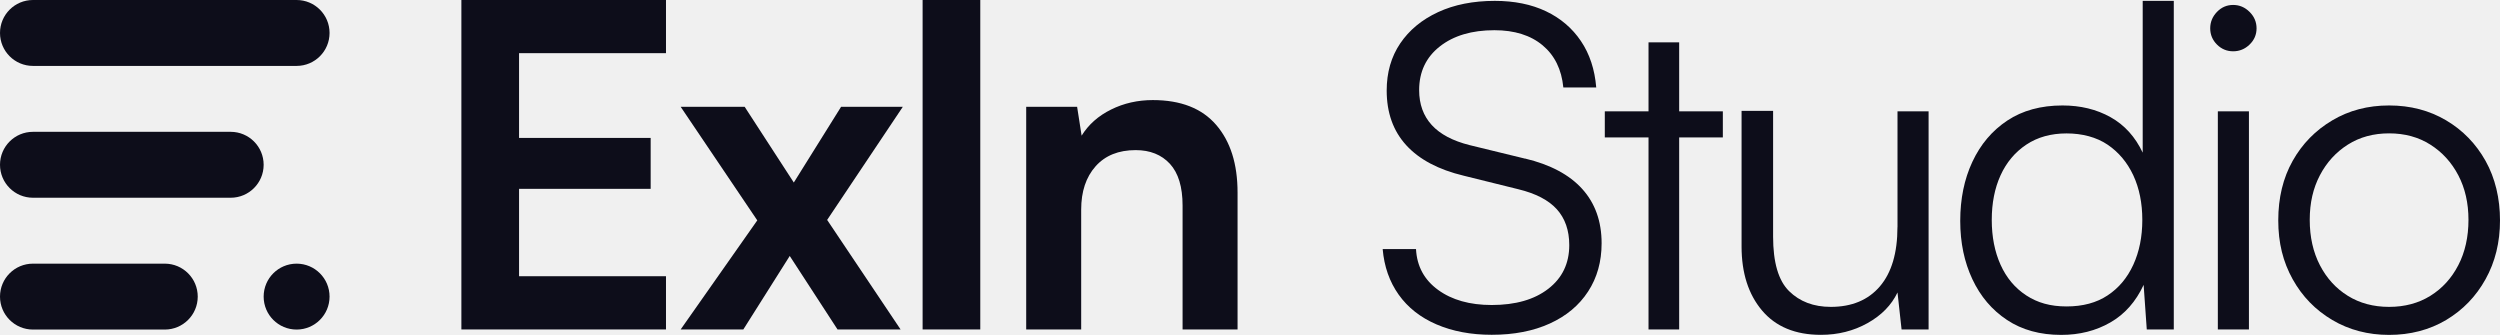
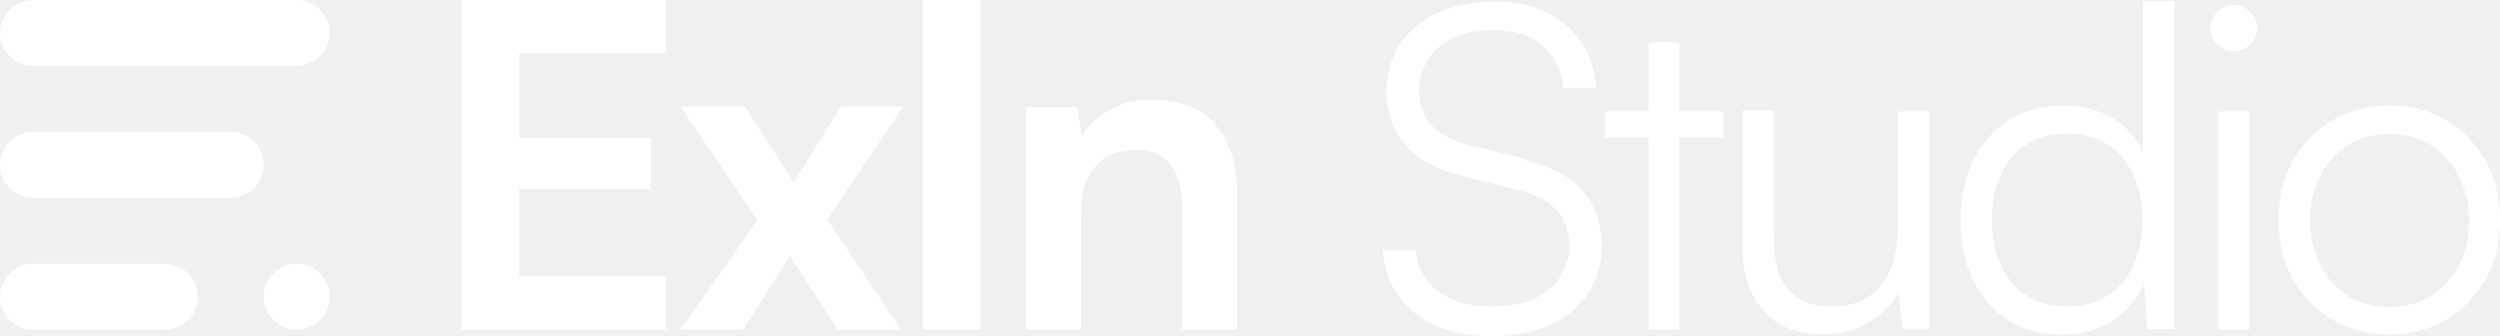
- <svg xmlns="http://www.w3.org/2000/svg" id="Layer_1" data-name="Layer 1" viewBox="0 0 455.15 60.96">
+ <svg xmlns="http://www.w3.org/2000/svg" id="Layer_1" version="1.1" viewBox="0 0 455.1 61">
  <defs>
    <style>
-       .cls-1 {
-         fill: #0d0d1a;
+       .st0 {
+         fill: #fff;
      }
    </style>
  </defs>
  <g>
-     <polygon class="cls-1" points="84 59.98 121.25 59.98 121.25 50.29 94.5 50.29 94.5 34.38 118.46 34.38 118.46 25.11 94.5 25.11 94.5 9.68 121.25 9.68 121.25 0 84 0 84 59.98" />
-     <polygon class="cls-1" points="153.13 19.44 144.52 33.23 135.57 19.44 123.92 19.44 137.87 40.12 123.92 59.98 135.33 59.98 143.78 46.6 152.48 59.98 163.96 59.98 150.59 40.04 164.37 19.44 153.13 19.44" />
-     <rect class="cls-1" x="167.97" y="0" width="10.5" height="59.98" />
-     <path class="cls-1" d="M221.41,22.73c-2.6-3.01-6.44-4.51-11.53-4.51-2.74,0-5.27.57-7.59,1.72-2.33,1.15-4.12,2.74-5.37,4.76l-.82-5.25h-9.27v40.53h10.01v-21.82c0-3.28.87-5.91,2.62-7.88,1.75-1.97,4.18-2.95,7.3-2.95,2.62,0,4.7.83,6.24,2.5,1.53,1.67,2.3,4.2,2.3,7.59v22.56h10.01v-24.94c0-5.2-1.3-9.3-3.9-12.31Z" />
+     <polygon class="st0" points="84 60 121.2 60 121.2 50.3 94.5 50.3 94.5 34.4 118.5 34.4 118.5 25.1 94.5 25.1 94.5 9.7 121.2 9.7 121.2 0 84 0 84 60" />
+     <polygon class="st0" points="153.1 19.4 144.5 33.2 135.6 19.4 123.9 19.4 137.9 40.1 123.9 60 135.3 60 143.8 46.6 152.5 60 164 60 150.6 40 164.4 19.4 153.1 19.4" />
+     <rect class="st0" x="168" y="0" width="10.5" height="60" />
+     <path class="st0" d="M221.4,22.7c-2.6-3-6.4-4.5-11.5-4.5s-5.3.6-7.6,1.7c-2.3,1.1-4.1,2.7-5.4,4.8l-.8-5.2h-9.3v40.5h10v-21.8c0-3.3.9-5.9,2.6-7.9,1.8-2,4.2-3,7.3-3s4.7.8,6.2,2.5c1.5,1.7,2.3,4.2,2.3,7.6v22.6h10v-24.9c0-5.2-1.3-9.3-3.9-12.3Z" />
  </g>
  <g>
-     <path class="cls-1" d="M277.65,28.88l-10.09-2.46c-3.06-.77-5.36-1.98-6.89-3.65-1.53-1.67-2.3-3.79-2.3-6.36,0-3.34,1.26-5.99,3.77-7.96,2.51-1.97,5.82-2.95,9.93-2.95,3.66,0,6.59.92,8.78,2.75,2.19,1.83,3.45,4.39,3.77,7.67h5.99c-.27-3.28-1.2-6.1-2.79-8.45-1.59-2.35-3.71-4.16-6.36-5.42-2.65-1.26-5.76-1.89-9.31-1.89-3.94,0-7.38.68-10.34,2.05-2.95,1.37-5.25,3.27-6.89,5.7-1.64,2.43-2.46,5.29-2.46,8.57,0,4.05,1.19,7.37,3.57,9.97,2.38,2.6,5.87,4.44,10.46,5.54l9.93,2.46c3.17.77,5.51,1.98,7.02,3.65,1.5,1.67,2.26,3.84,2.26,6.52,0,3.34-1.27,5.99-3.82,7.96-2.54,1.97-5.98,2.95-10.3,2.95-3.99,0-7.25-.92-9.76-2.75-2.52-1.83-3.86-4.31-4.02-7.43h-6.07c.27,3.17,1.24,5.94,2.91,8.29,1.67,2.35,3.96,4.16,6.89,5.42,2.93,1.26,6.28,1.89,10.05,1.89,4.05,0,7.58-.68,10.58-2.05,3.01-1.37,5.33-3.31,6.97-5.83,1.64-2.51,2.46-5.44,2.46-8.78,0-3.99-1.18-7.29-3.53-9.89-2.35-2.6-5.82-4.44-10.42-5.54Z" />
-     <polygon class="cls-1" points="305.71 7.71 300.13 7.71 300.13 20.27 292.17 20.27 292.17 25.02 300.13 25.02 300.13 59.98 305.71 59.98 305.71 25.02 313.66 25.02 313.66 20.27 305.71 20.27 305.71 7.71" />
-     <path class="cls-1" d="M345.45,41.35c0,4.7-1.07,8.3-3.2,10.79-2.13,2.49-5.12,3.73-8.94,3.73-3.12,0-5.65-.96-7.59-2.87-1.94-1.91-2.91-5.22-2.91-9.93v-22.89h-5.74v24.7c0,4.81,1.24,8.7,3.73,11.65,2.49,2.95,6.06,4.43,10.71,4.43,3.12,0,5.95-.71,8.49-2.13,2.54-1.42,4.36-3.28,5.46-5.58l.74,6.73h4.92V20.27h-5.66v21.09Z" />
-     <path class="cls-1" d="M390.11,27.81c-1.37-2.9-3.32-5.06-5.87-6.48-2.54-1.42-5.46-2.13-8.74-2.13-3.94,0-7.29.92-10.05,2.75-2.76,1.83-4.88,4.34-6.36,7.51-1.48,3.17-2.21,6.76-2.21,10.75s.74,7.48,2.21,10.62c1.48,3.15,3.58,5.62,6.32,7.43,2.73,1.81,6.02,2.71,9.85,2.71,3.34,0,6.32-.75,8.94-2.26,2.63-1.5,4.65-3.79,6.07-6.85l.57,8.12h4.92V.16h-5.66v27.65ZM388.39,48.2c-1.09,2.38-2.65,4.24-4.68,5.58-2.02,1.34-4.51,2.01-7.47,2.01s-5.29-.67-7.34-2.01c-2.05-1.34-3.61-3.2-4.68-5.58-1.07-2.38-1.6-5.1-1.6-8.16s.53-5.77,1.6-8.12c1.07-2.35,2.63-4.21,4.68-5.58,2.05-1.37,4.5-2.05,7.34-2.05s5.44.68,7.47,2.05c2.02,1.37,3.58,3.23,4.68,5.58,1.09,2.35,1.64,5.06,1.64,8.12s-.55,5.78-1.64,8.16Z" />
-     <rect class="cls-1" x="403.78" y="20.27" width="5.66" height="39.71" />
-     <path class="cls-1" d="M406.57.9c-1.15,0-2.13.42-2.95,1.27-.82.85-1.23,1.85-1.23,2.99s.41,2.13,1.23,2.95c.82.82,1.81,1.23,2.95,1.23s2.15-.41,2.99-1.23c.85-.82,1.27-1.81,1.27-2.95s-.42-2.15-1.27-2.99c-.85-.85-1.85-1.27-2.99-1.27Z" />
-     <path class="cls-1" d="M452.52,29.29c-1.75-3.12-4.14-5.58-7.18-7.38-3.04-1.8-6.5-2.71-10.38-2.71s-7.28.9-10.34,2.71c-3.06,1.81-5.47,4.27-7.22,7.38-1.75,3.12-2.62,6.73-2.62,10.83s.87,7.56,2.62,10.71c1.75,3.15,4.16,5.62,7.22,7.43,3.06,1.81,6.51,2.71,10.34,2.71s7.34-.9,10.38-2.71c3.04-1.81,5.43-4.28,7.18-7.43,1.75-3.14,2.63-6.71,2.63-10.71s-.88-7.71-2.63-10.83ZM447.56,48.28c-1.23,2.38-2.93,4.24-5.09,5.58-2.16,1.34-4.66,2.01-7.51,2.01s-5.35-.67-7.51-2.01c-2.16-1.34-3.86-3.2-5.09-5.58-1.23-2.38-1.85-5.13-1.85-8.25s.62-5.77,1.85-8.12c1.23-2.35,2.93-4.21,5.09-5.58,2.16-1.37,4.66-2.05,7.51-2.05s5.35.68,7.51,2.05c2.16,1.37,3.86,3.23,5.09,5.58,1.23,2.35,1.85,5.06,1.85,8.12s-.61,5.87-1.85,8.25Z" />
+     <path class="st0" d="M277.6,28.9l-10.1-2.5c-3.1-.8-5.4-2-6.9-3.6-1.5-1.7-2.3-3.8-2.3-6.4s1.3-6,3.8-8c2.5-2,5.8-2.9,9.9-2.9s6.6.9,8.8,2.8,3.5,4.4,3.8,7.7h6c-.3-3.3-1.2-6.1-2.8-8.4-1.6-2.3-3.7-4.2-6.4-5.4-2.6-1.3-5.8-1.9-9.3-1.9s-7.4.7-10.3,2c-3,1.4-5.2,3.3-6.9,5.7-1.6,2.4-2.5,5.3-2.5,8.6s1.2,7.4,3.6,10c2.4,2.6,5.9,4.4,10.5,5.5l9.9,2.5c3.2.8,5.5,2,7,3.7,1.5,1.7,2.3,3.8,2.3,6.5s-1.3,6-3.8,8c-2.5,2-6,3-10.3,3s-7.2-.9-9.8-2.8c-2.5-1.8-3.9-4.3-4-7.4h-6.1c.3,3.2,1.2,5.9,2.9,8.3,1.7,2.3,4,4.2,6.9,5.4,2.9,1.3,6.3,1.9,10,1.9s7.6-.7,10.6-2c3-1.4,5.3-3.3,7-5.8,1.6-2.5,2.5-5.4,2.5-8.8s-1.2-7.3-3.5-9.9c-2.4-2.6-5.8-4.4-10.4-5.5h0Z" />
+     <polygon class="st0" points="305.7 7.7 300.1 7.7 300.1 20.3 292.2 20.3 292.2 25 300.1 25 300.1 60 305.7 60 305.7 25 313.7 25 313.7 20.3 305.7 20.3 305.7 7.7" />
+     <path class="st0" d="M345.5,41.3c0,4.7-1.1,8.3-3.2,10.8s-5.1,3.7-8.9,3.7-5.6-1-7.6-2.9-2.9-5.2-2.9-9.9v-22.9h-5.7v24.7c0,4.8,1.2,8.7,3.7,11.6,2.5,3,6.1,4.4,10.7,4.4s6-.7,8.5-2.1c2.5-1.4,4.4-3.3,5.5-5.6l.7,6.7h4.9V20.3h-5.7v21.1h0Z" />
+     <path class="st0" d="M390.1,27.8c-1.4-2.9-3.3-5.1-5.9-6.5-2.5-1.4-5.5-2.1-8.7-2.1s-7.3.9-10,2.8c-2.8,1.8-4.9,4.3-6.4,7.5-1.5,3.2-2.2,6.8-2.2,10.7s.7,7.5,2.2,10.6c1.5,3.2,3.6,5.6,6.3,7.4,2.7,1.8,6,2.7,9.9,2.7s6.3-.8,8.9-2.3c2.6-1.5,4.6-3.8,6.1-6.8l.6,8.1h4.9V.2h-5.7v27.6h0ZM388.4,48.2c-1.1,2.4-2.6,4.2-4.7,5.6-2,1.3-4.5,2-7.5,2s-5.3-.7-7.3-2-3.6-3.2-4.7-5.6-1.6-5.1-1.6-8.2.5-5.8,1.6-8.1c1.1-2.4,2.6-4.2,4.7-5.6s4.5-2,7.3-2,5.4.7,7.5,2c2,1.4,3.6,3.2,4.7,5.6,1.1,2.3,1.6,5.1,1.6,8.1s-.5,5.8-1.6,8.2Z" />
+     <rect class="st0" x="403.8" y="20.3" width="5.7" height="39.7" />
+     <path class="st0" d="M406.6.9c-1.1,0-2.1.4-3,1.3-.8.8-1.2,1.8-1.2,3s.4,2.1,1.2,2.9,1.8,1.2,3,1.2,2.1-.4,3-1.2c.9-.8,1.3-1.8,1.3-2.9s-.4-2.2-1.3-3c-.9-.9-1.9-1.3-3-1.3Z" />
+     <path class="st0" d="M452.5,29.3c-1.8-3.1-4.1-5.6-7.2-7.4-3-1.8-6.5-2.7-10.4-2.7s-7.3.9-10.3,2.7-5.5,4.3-7.2,7.4c-1.8,3.1-2.6,6.7-2.6,10.8s.9,7.6,2.6,10.7c1.8,3.2,4.2,5.6,7.2,7.4s6.5,2.7,10.3,2.7,7.3-.9,10.4-2.7c3-1.8,5.4-4.3,7.2-7.4,1.8-3.1,2.6-6.7,2.6-10.7s-.9-7.7-2.6-10.8ZM447.6,48.3c-1.2,2.4-2.9,4.2-5.1,5.6-2.2,1.3-4.7,2-7.5,2s-5.4-.7-7.5-2-3.9-3.2-5.1-5.6-1.9-5.1-1.9-8.2.6-5.8,1.9-8.1c1.2-2.4,2.9-4.2,5.1-5.6s4.7-2,7.5-2,5.4.7,7.5,2c2.2,1.4,3.9,3.2,5.1,5.6,1.2,2.3,1.9,5.1,1.9,8.1s-.6,5.9-1.9,8.2Z" />
  </g>
  <g>
-     <rect class="cls-1" x="0" y="0" width="60" height="12" rx="6" ry="6" />
-     <rect class="cls-1" x="0" y="24" width="48" height="12" rx="6" ry="6" />
-     <rect class="cls-1" x="0" y="48" width="36" height="12" rx="6" ry="6" />
-     <rect class="cls-1" x="48" y="48" width="12" height="12" rx="6" ry="6" />
+     <path class="st0" d="M6,0h48C57.3,0,60,2.7,60,6h0c0,3.3-2.7,6-6,6H6c-3.3,0-6-2.7-6-6h0C0,2.7,2.7,0,6,0Z" />
+     <path class="st0" d="M6,24h36c3.3,0,6,2.7,6,6h0c0,3.3-2.7,6-6,6H6c-3.3,0-6-2.7-6-6h0c0-3.3,2.7-6,6-6Z" />
+     <path class="st0" d="M6,48h24c3.3,0,6,2.7,6,6h0c0,3.3-2.7,6-6,6H6c-3.3,0-6-2.7-6-6h0c0-3.3,2.7-6,6-6Z" />
+     <path class="st0" d="M54,48h0c3.3,0,6,2.7,6,6h0c0,3.3-2.7,6-6,6h0c-3.3,0-6-2.7-6-6h0c0-3.3,2.7-6,6-6Z" />
  </g>
</svg>
